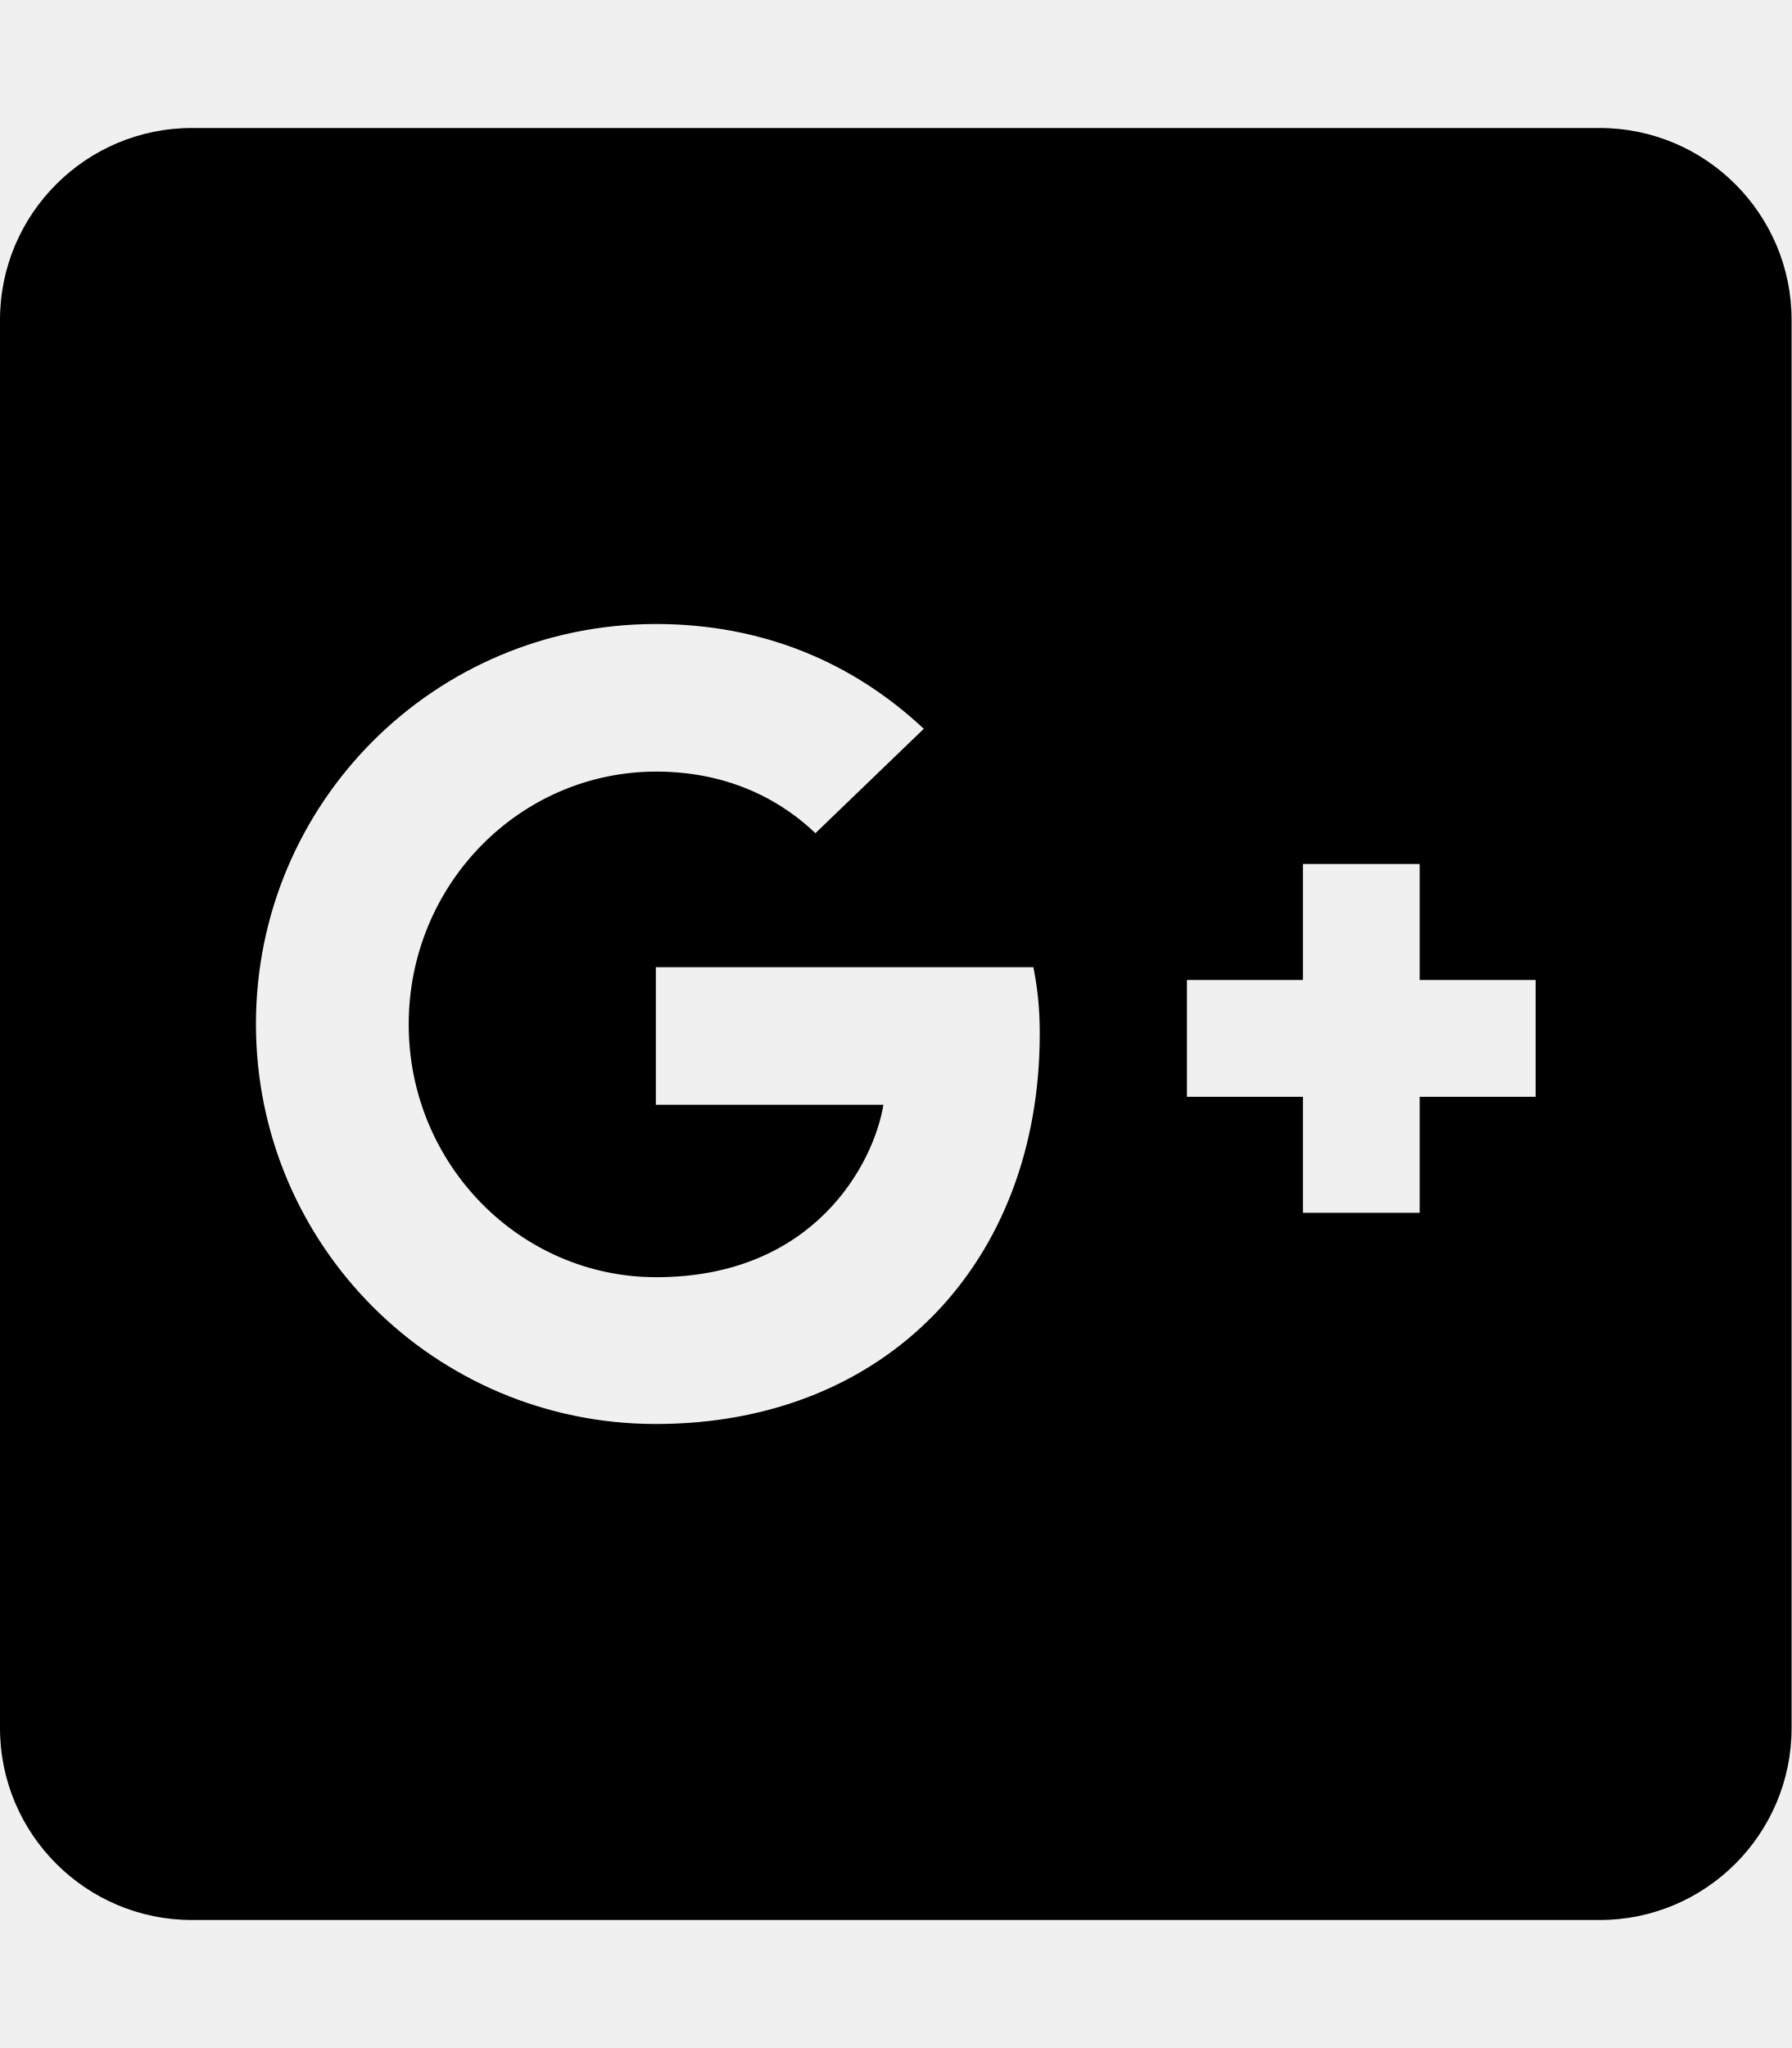
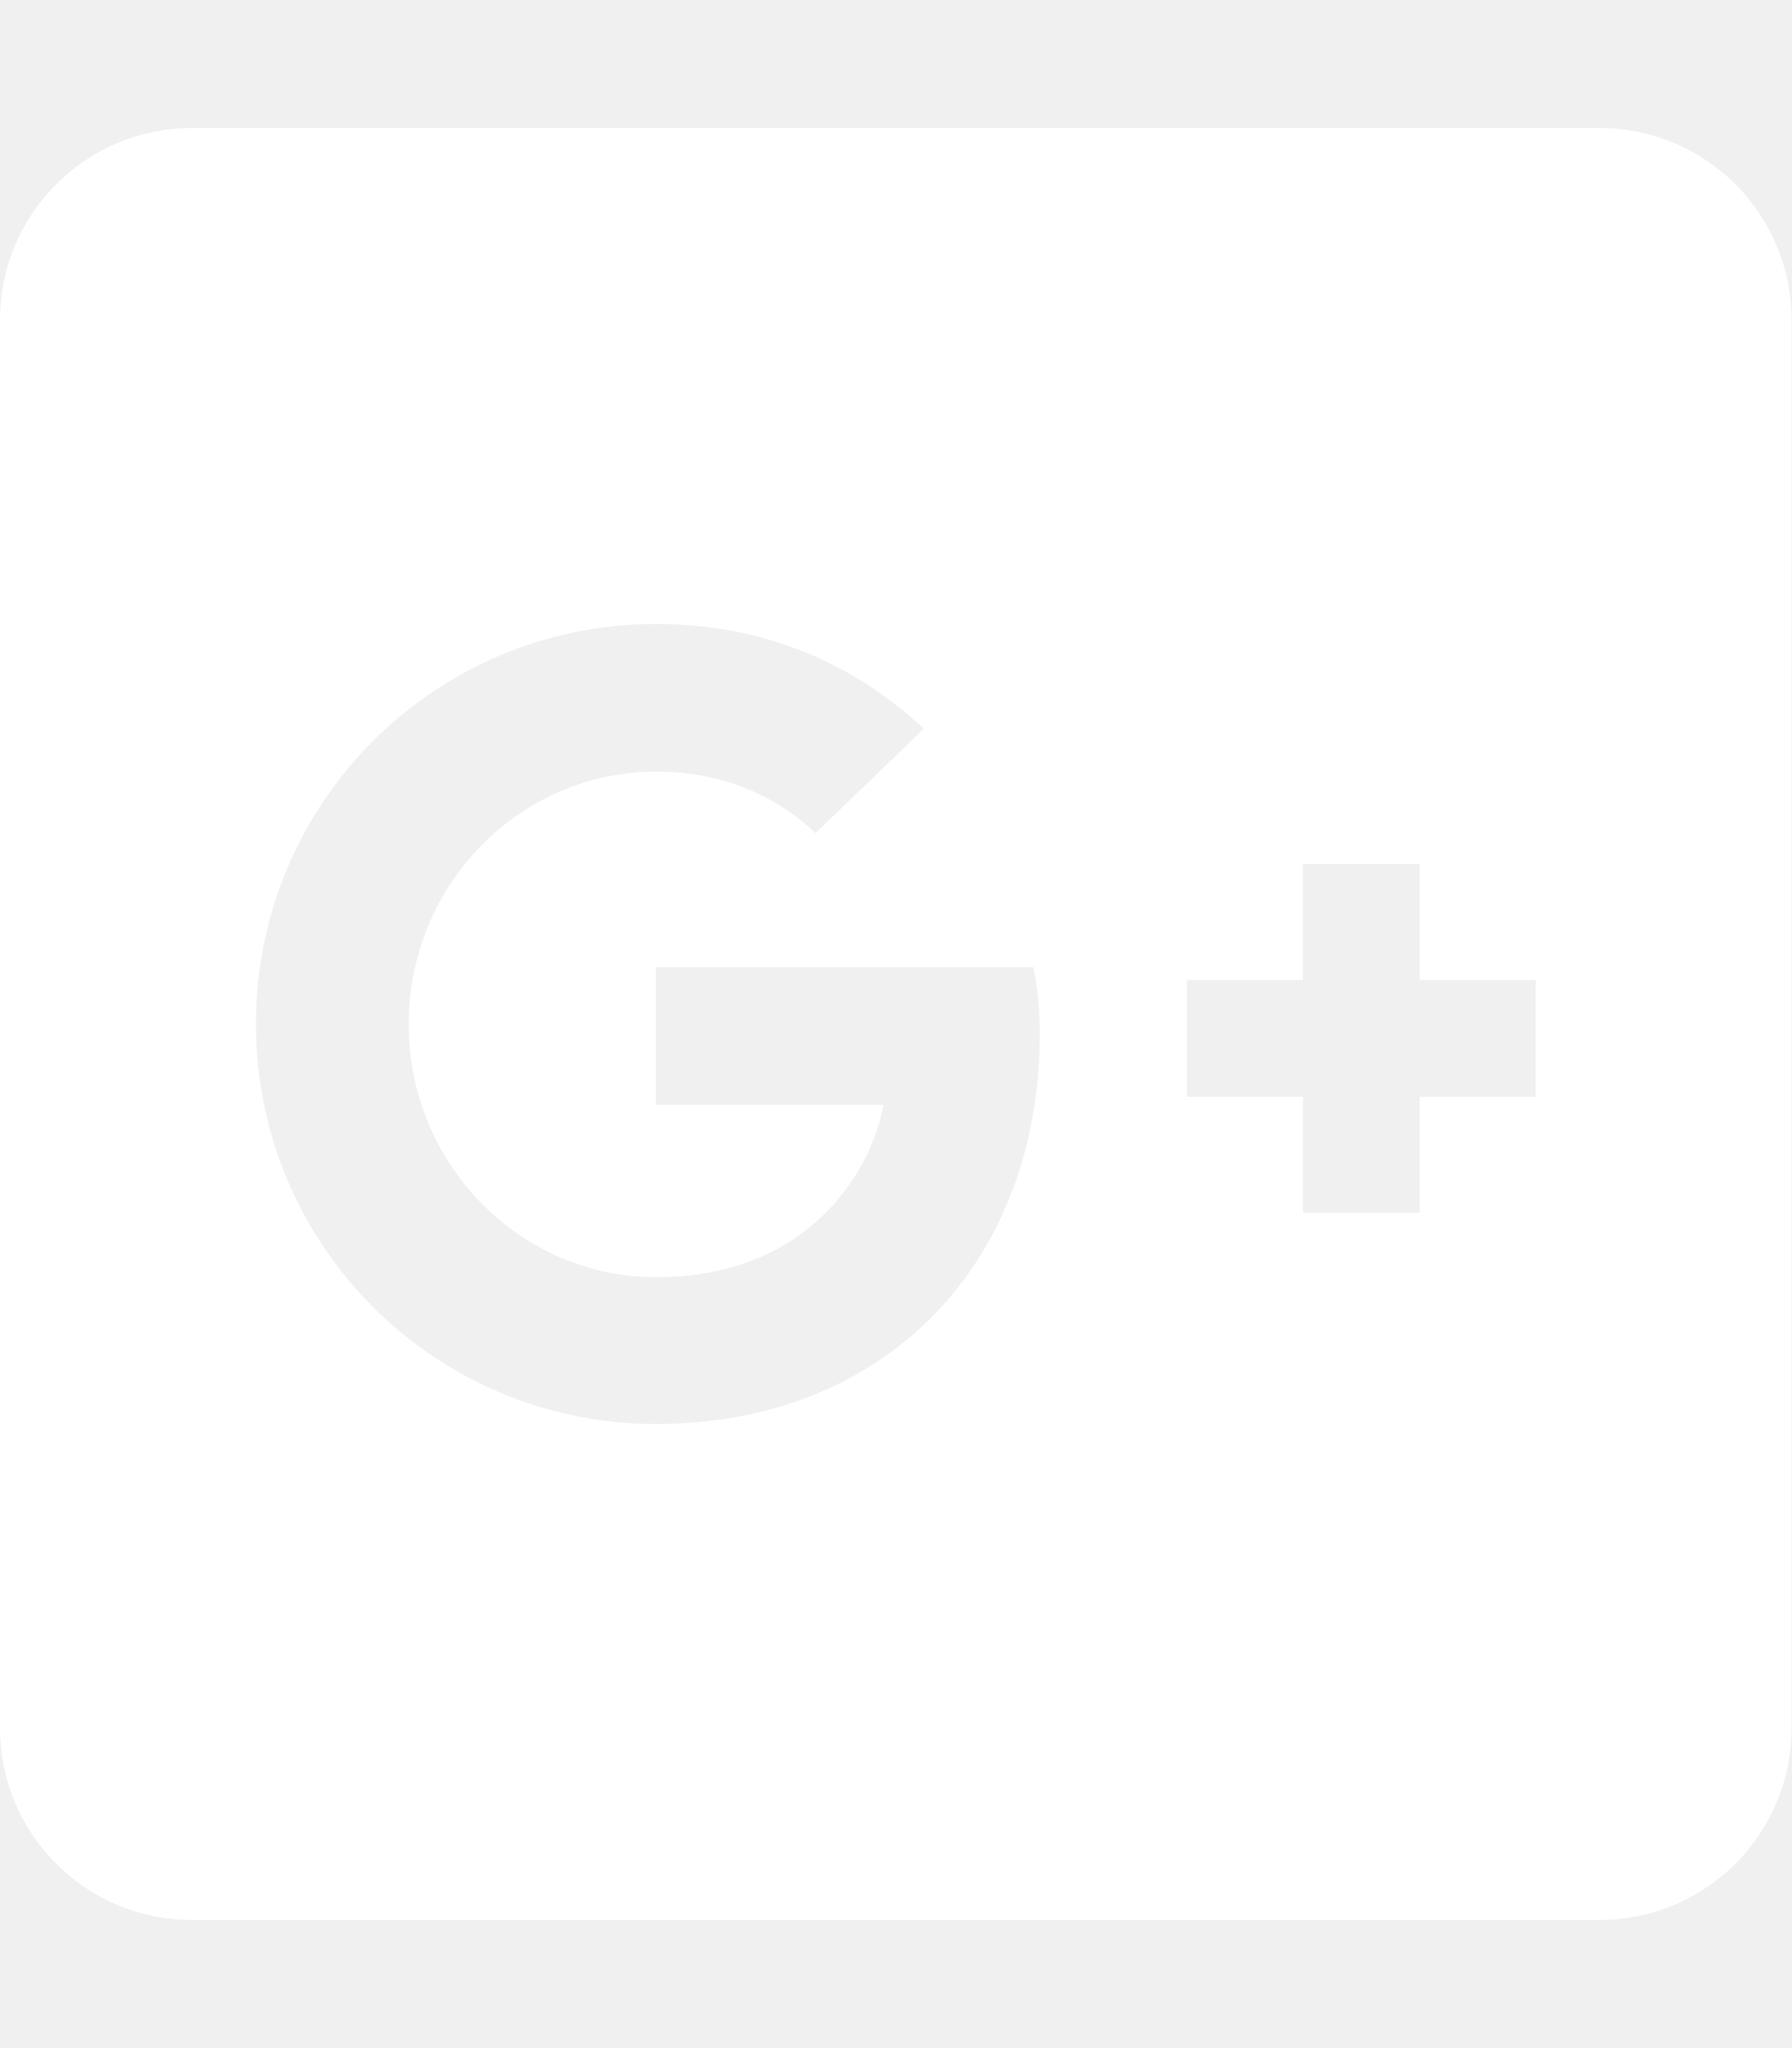
- <svg xmlns="http://www.w3.org/2000/svg" viewBox="0 0 448 512">
+ <svg xmlns="http://www.w3.org/2000/svg" viewBox="0 0 448 512" fill="white">
  <path d="M400 32H48C21.5 32 0 53.5 0 80v352c0 26.5 21.5 48 48 48h352c26.5 0 48-21.5 48-48V80c0-26.5-21.5-48-48-48zM164 356c-55.3 0-100-44.7-100-100s44.7-100 100-100c27 0 49.5 9.8 67 26.2l-27.1 26.1c-7.4-7.1-20.3-15.4-39.8-15.4-34.1 0-61.9 28.2-61.9 63.2 0 34.9 27.8 63.2 61.9 63.2 39.6 0 54.4-28.5 56.8-43.1H164v-34.4h94.4c1 5 1.6 10.1 1.6 16.6 0 57.1-38.3 97.6-96 97.6zm220-81.8h-29v29h-29.2v-29h-29V245h29v-29H355v29h29v29.2z" />
</svg>
